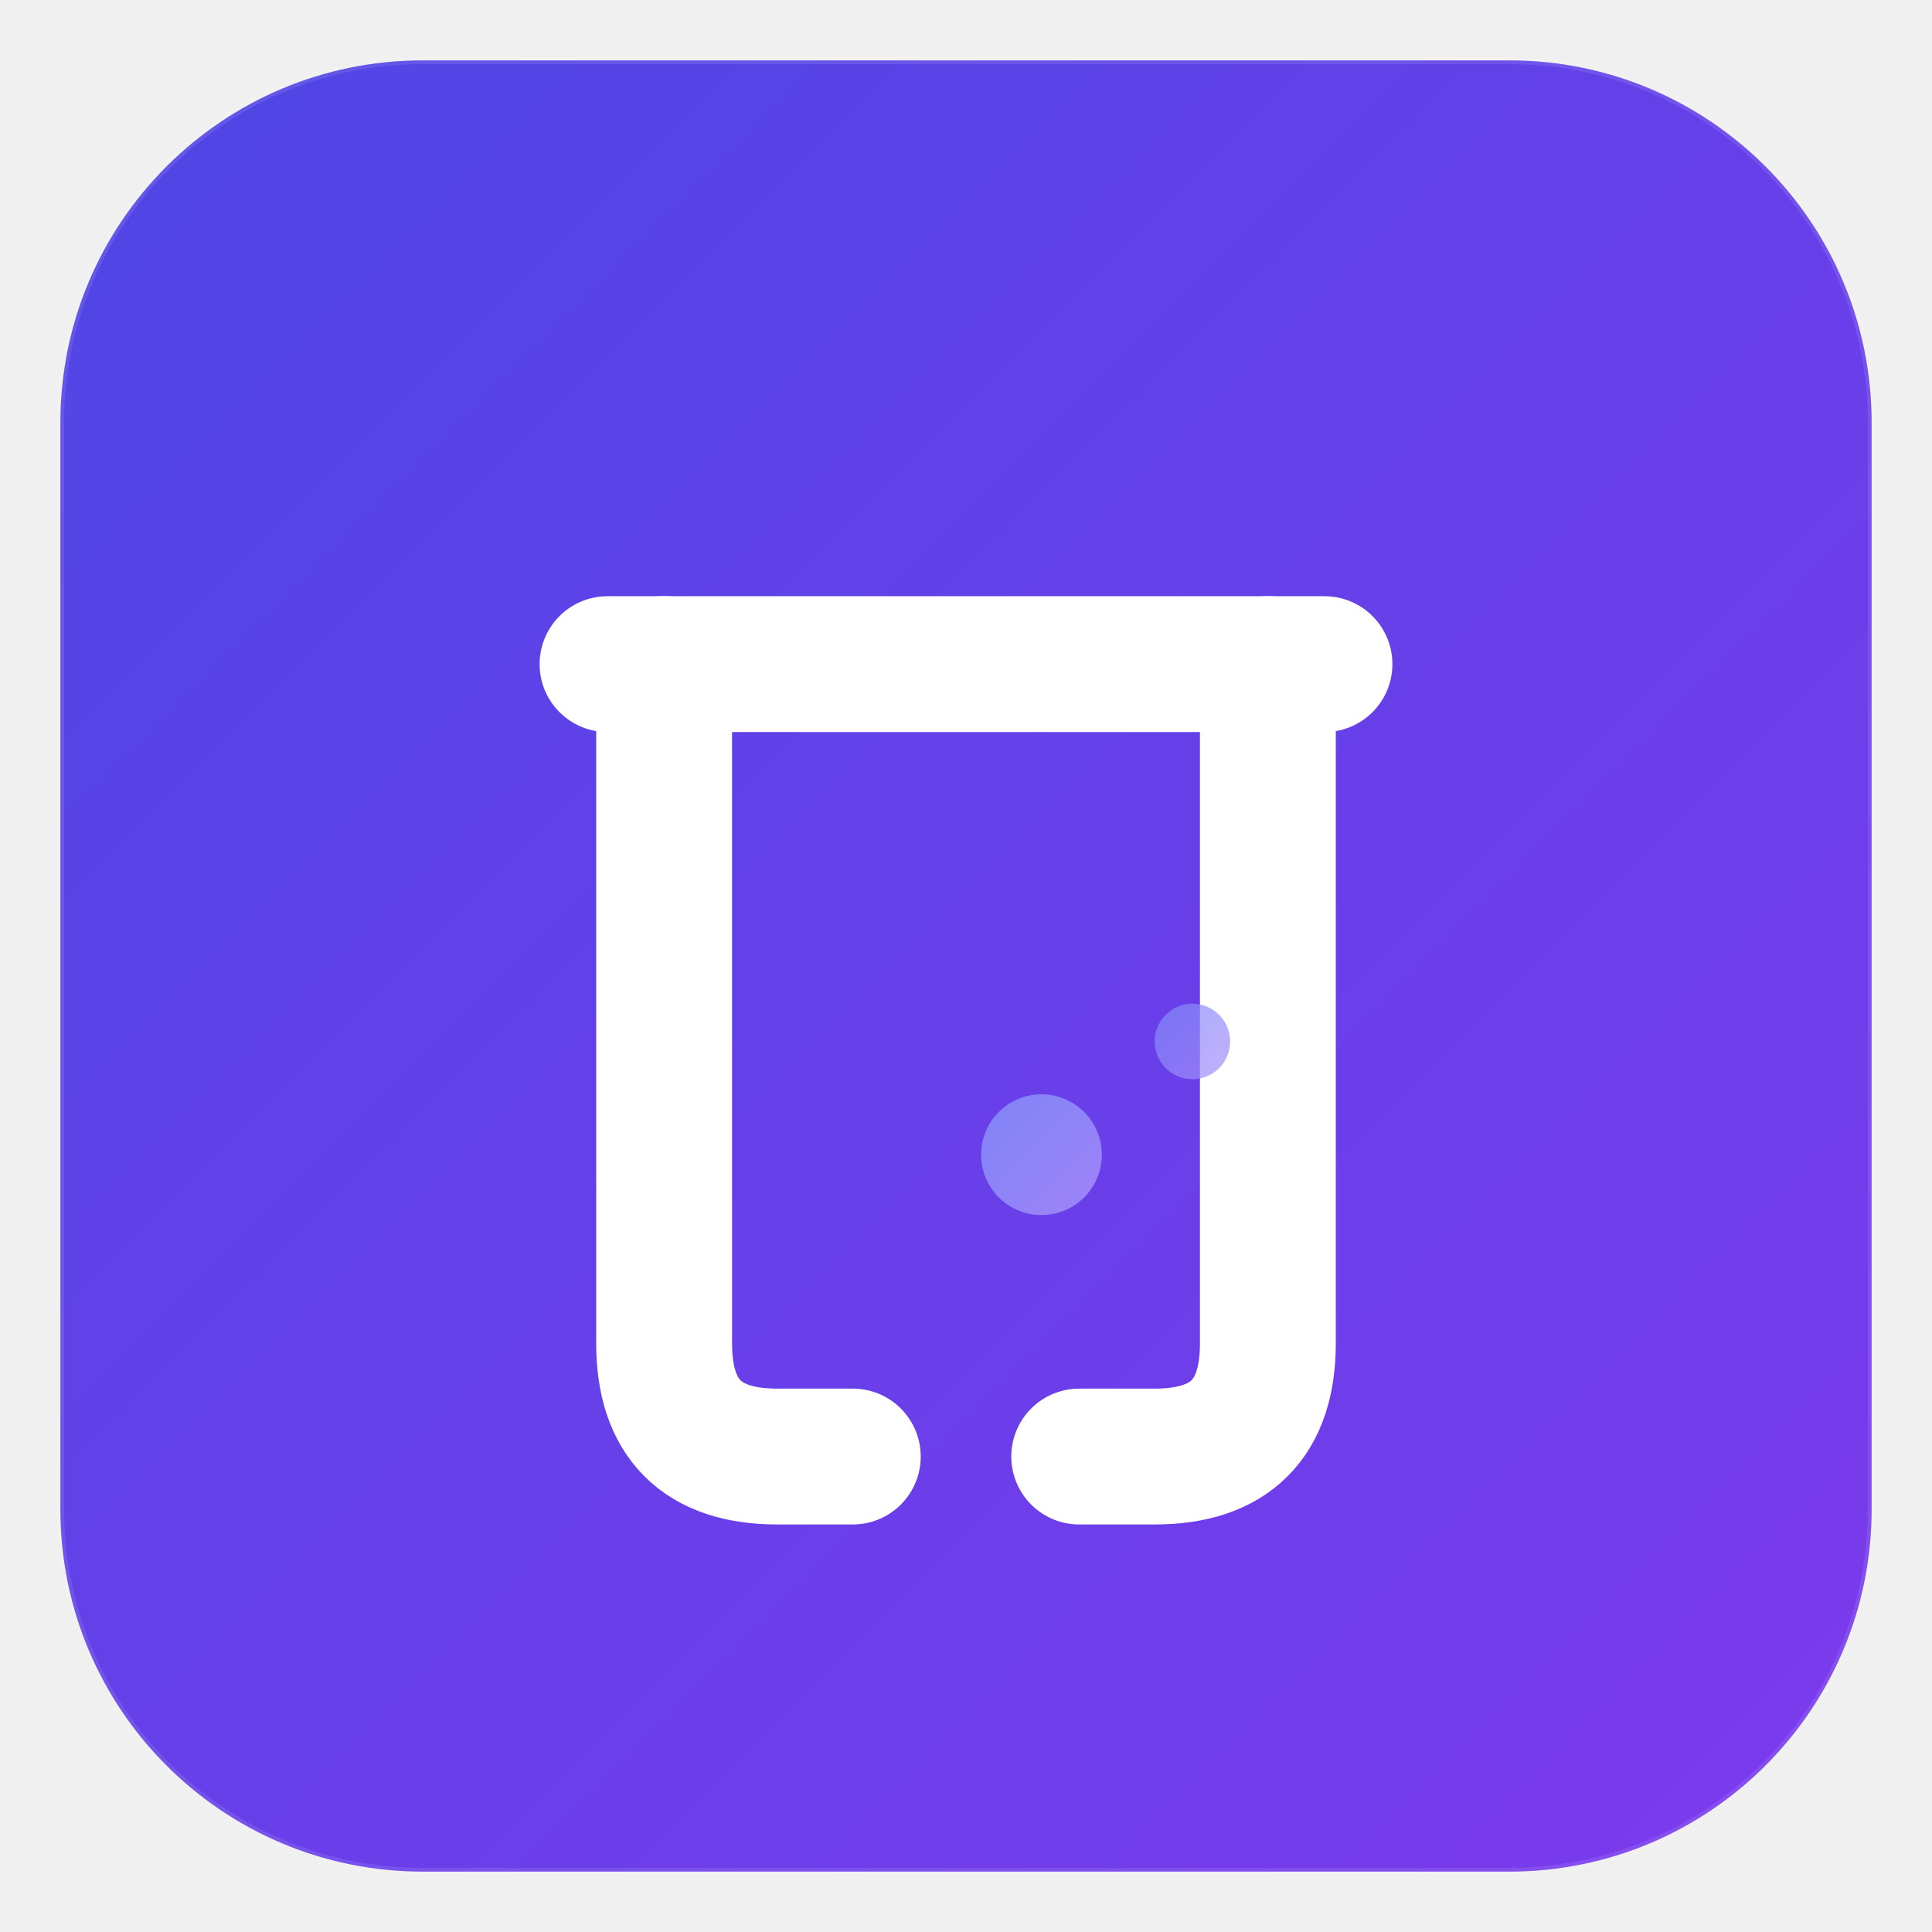
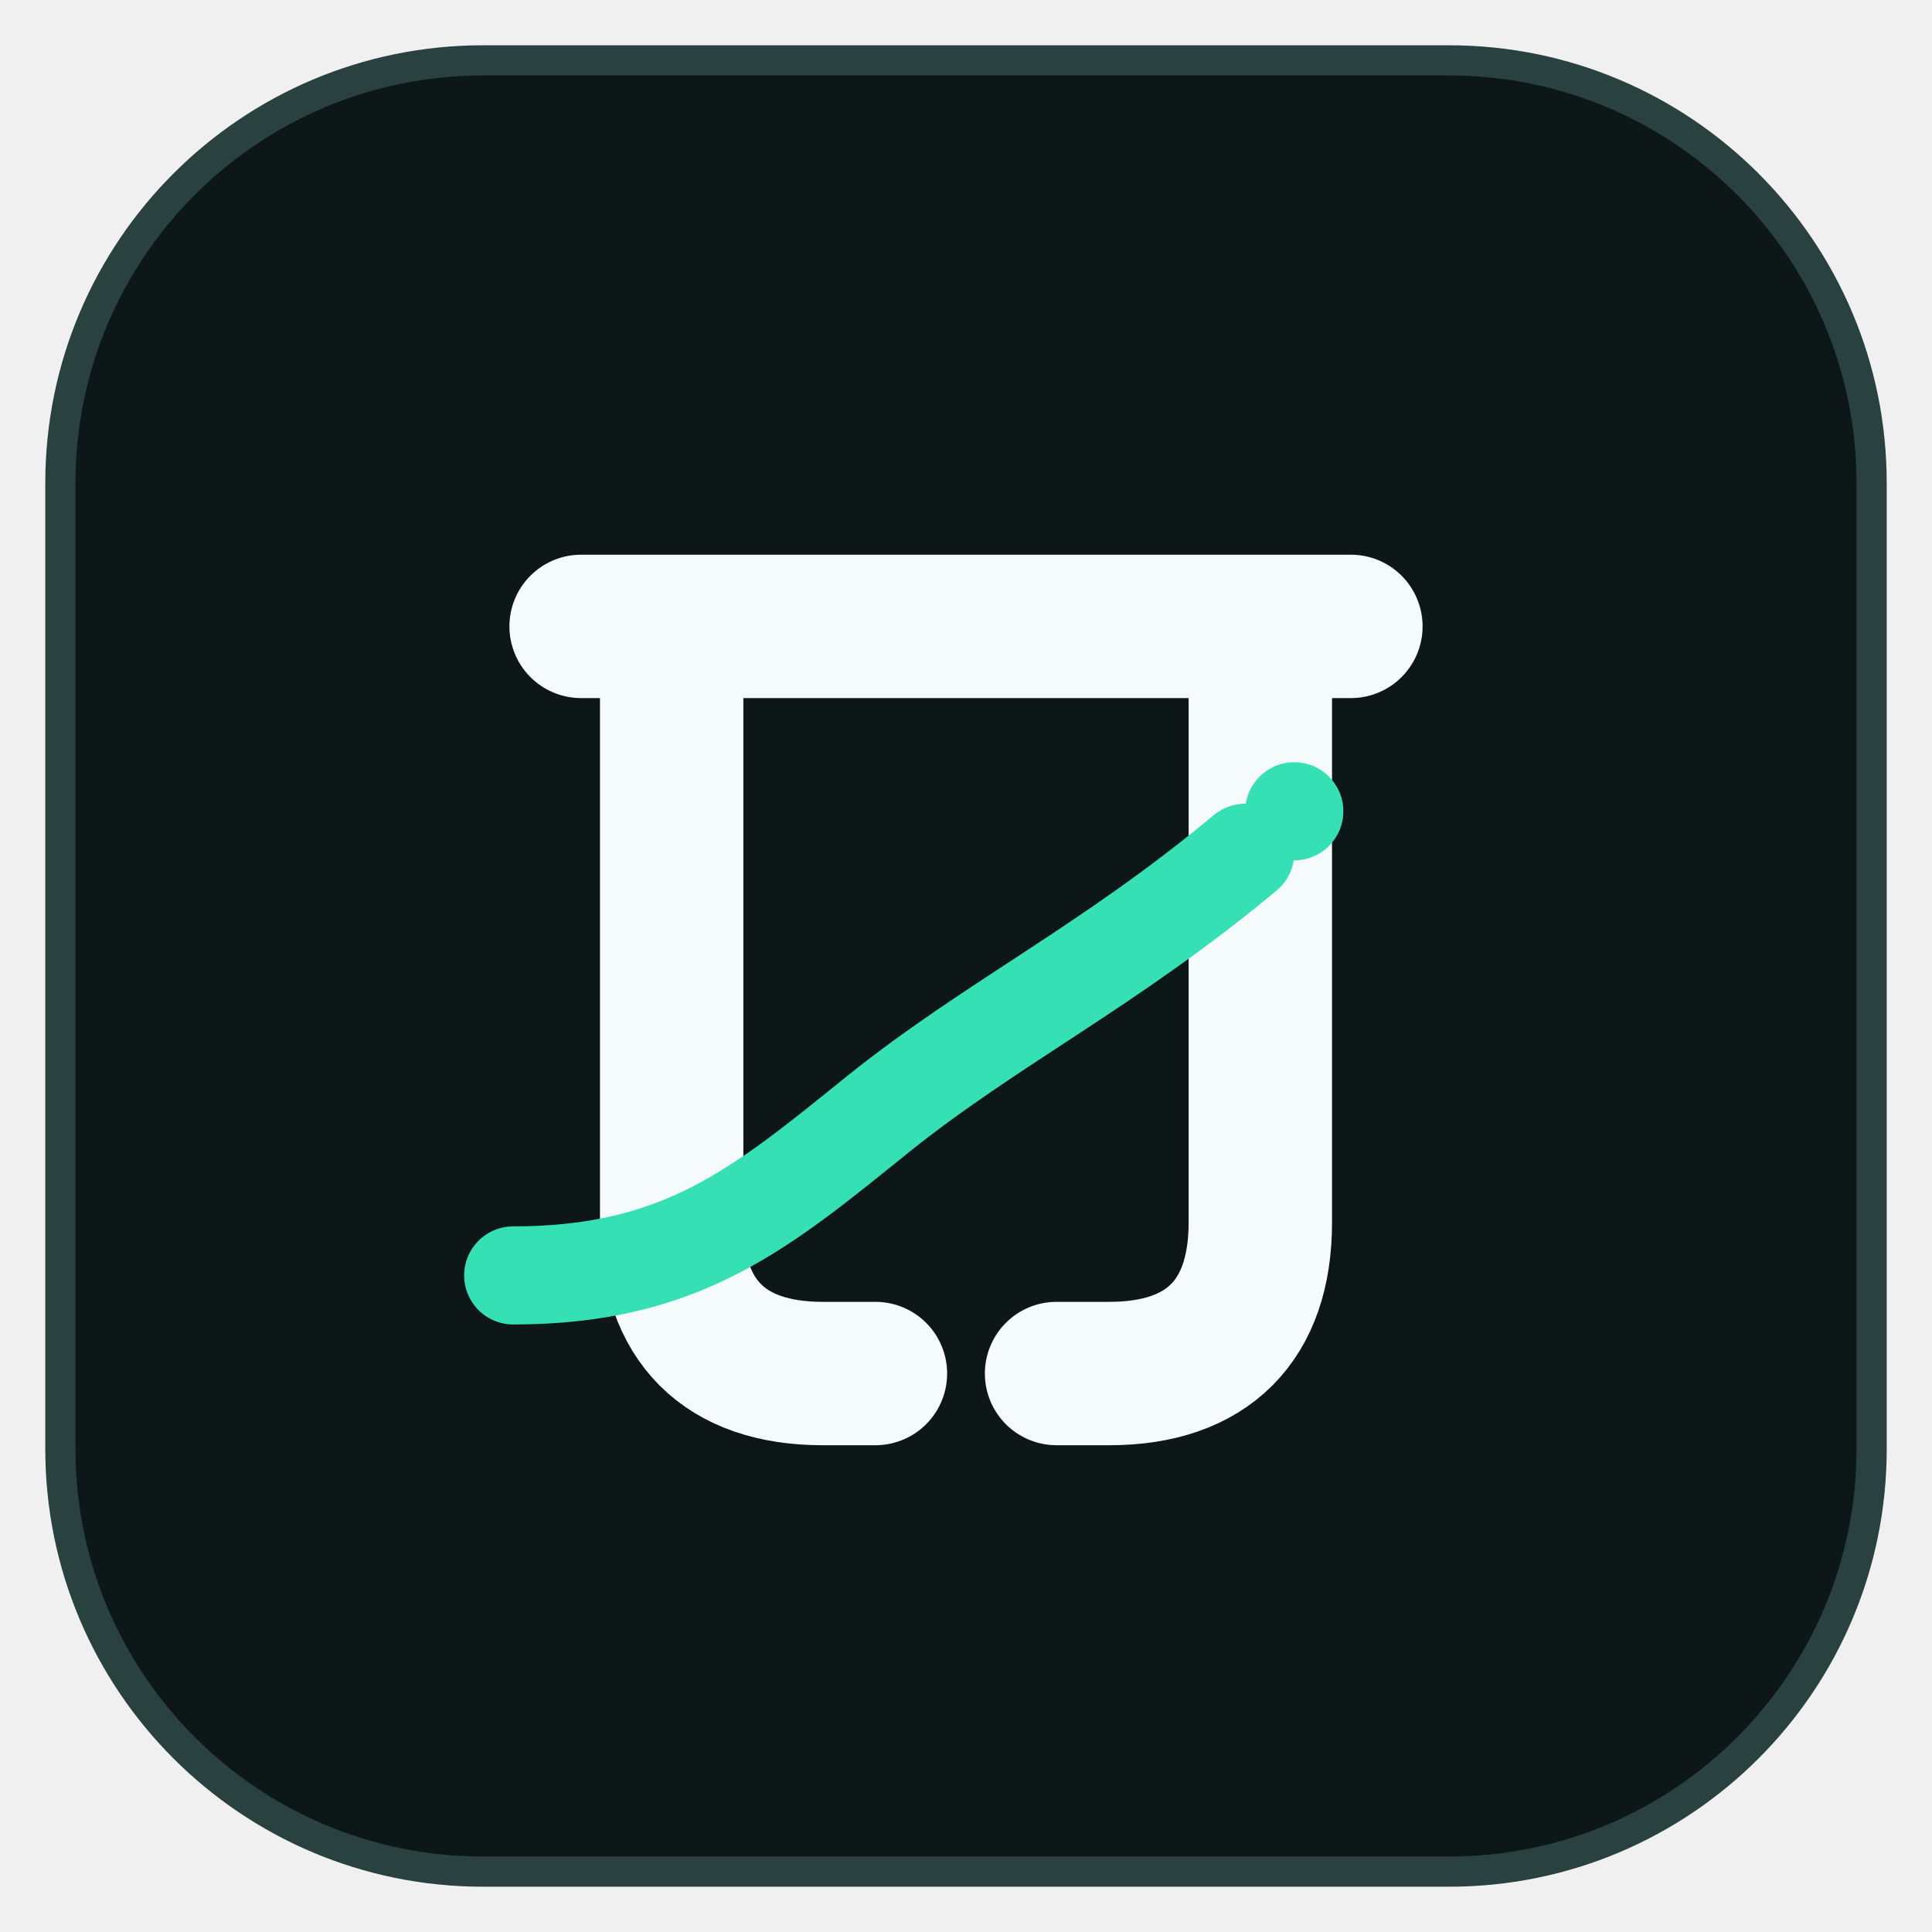
<svg xmlns="http://www.w3.org/2000/svg" viewBox="0 0 512 512">
-   <defs>
-     <linearGradient id="bgGrad" x1="0%" y1="0%" x2="100%" y2="100%">
-       <stop offset="0%" style="stop-color:#4F46E5" />
-       <stop offset="100%" style="stop-color:#7C3AED" />
-     </linearGradient>
-     <linearGradient id="accentGrad" x1="0%" y1="0%" x2="100%" y2="100%">
-       <stop offset="0%" style="stop-color:#818CF8" />
-       <stop offset="100%" style="stop-color:#A78BFA" />
-     </linearGradient>
-   </defs>
-   <rect x="16" y="16" width="480" height="480" rx="96" fill="url(#bgGrad)" />
-   <rect x="16" y="16" width="480" height="480" rx="96" fill="none" stroke="rgba(255,255,255,0.1)" stroke-width="2" />
-   <g transform="translate(256, 256)">
-     <path d="M-80 -80 L-80 100 Q-80 130 -50 130 L-30 130" stroke="white" stroke-width="36" stroke-linecap="round" stroke-linejoin="round" fill="none" />
-     <path d="M80 -80 L80 100 Q80 130 50 130 L30 130" stroke="white" stroke-width="36" stroke-linecap="round" stroke-linejoin="round" fill="none" />
-     <path d="M-95 -80 L95 -80" stroke="white" stroke-width="36" stroke-linecap="round" fill="none" />
-     <circle cx="20" cy="50" r="16" fill="url(#accentGrad)" opacity="0.9" />
-     <circle cx="60" cy="20" r="10" fill="url(#accentGrad)" opacity="0.7" />
-   </g>
+   <rect x="16" y="16" width="480" height="480" rx="112" fill="#0E1718" />
+   <rect x="16" y="16" width="480" height="480" rx="112" fill="none" stroke="#29413F" stroke-width="8" />
+   <path d="M154 166H358M178 166V324C178 350 192 364 218 364H232M334 166V324C334 350 320 364 294 364H280" fill="none" stroke="#F5FAFA" stroke-linecap="round" stroke-linejoin="round" stroke-width="38" />
+   <path d="M136 338C181 338 202 320 233 295C263 271 294 256 330 226" fill="none" stroke="#35E0B4" stroke-linecap="round" stroke-width="26" />
+   <circle cx="343" cy="215" r="13" fill="#35E0B4" />
</svg>
